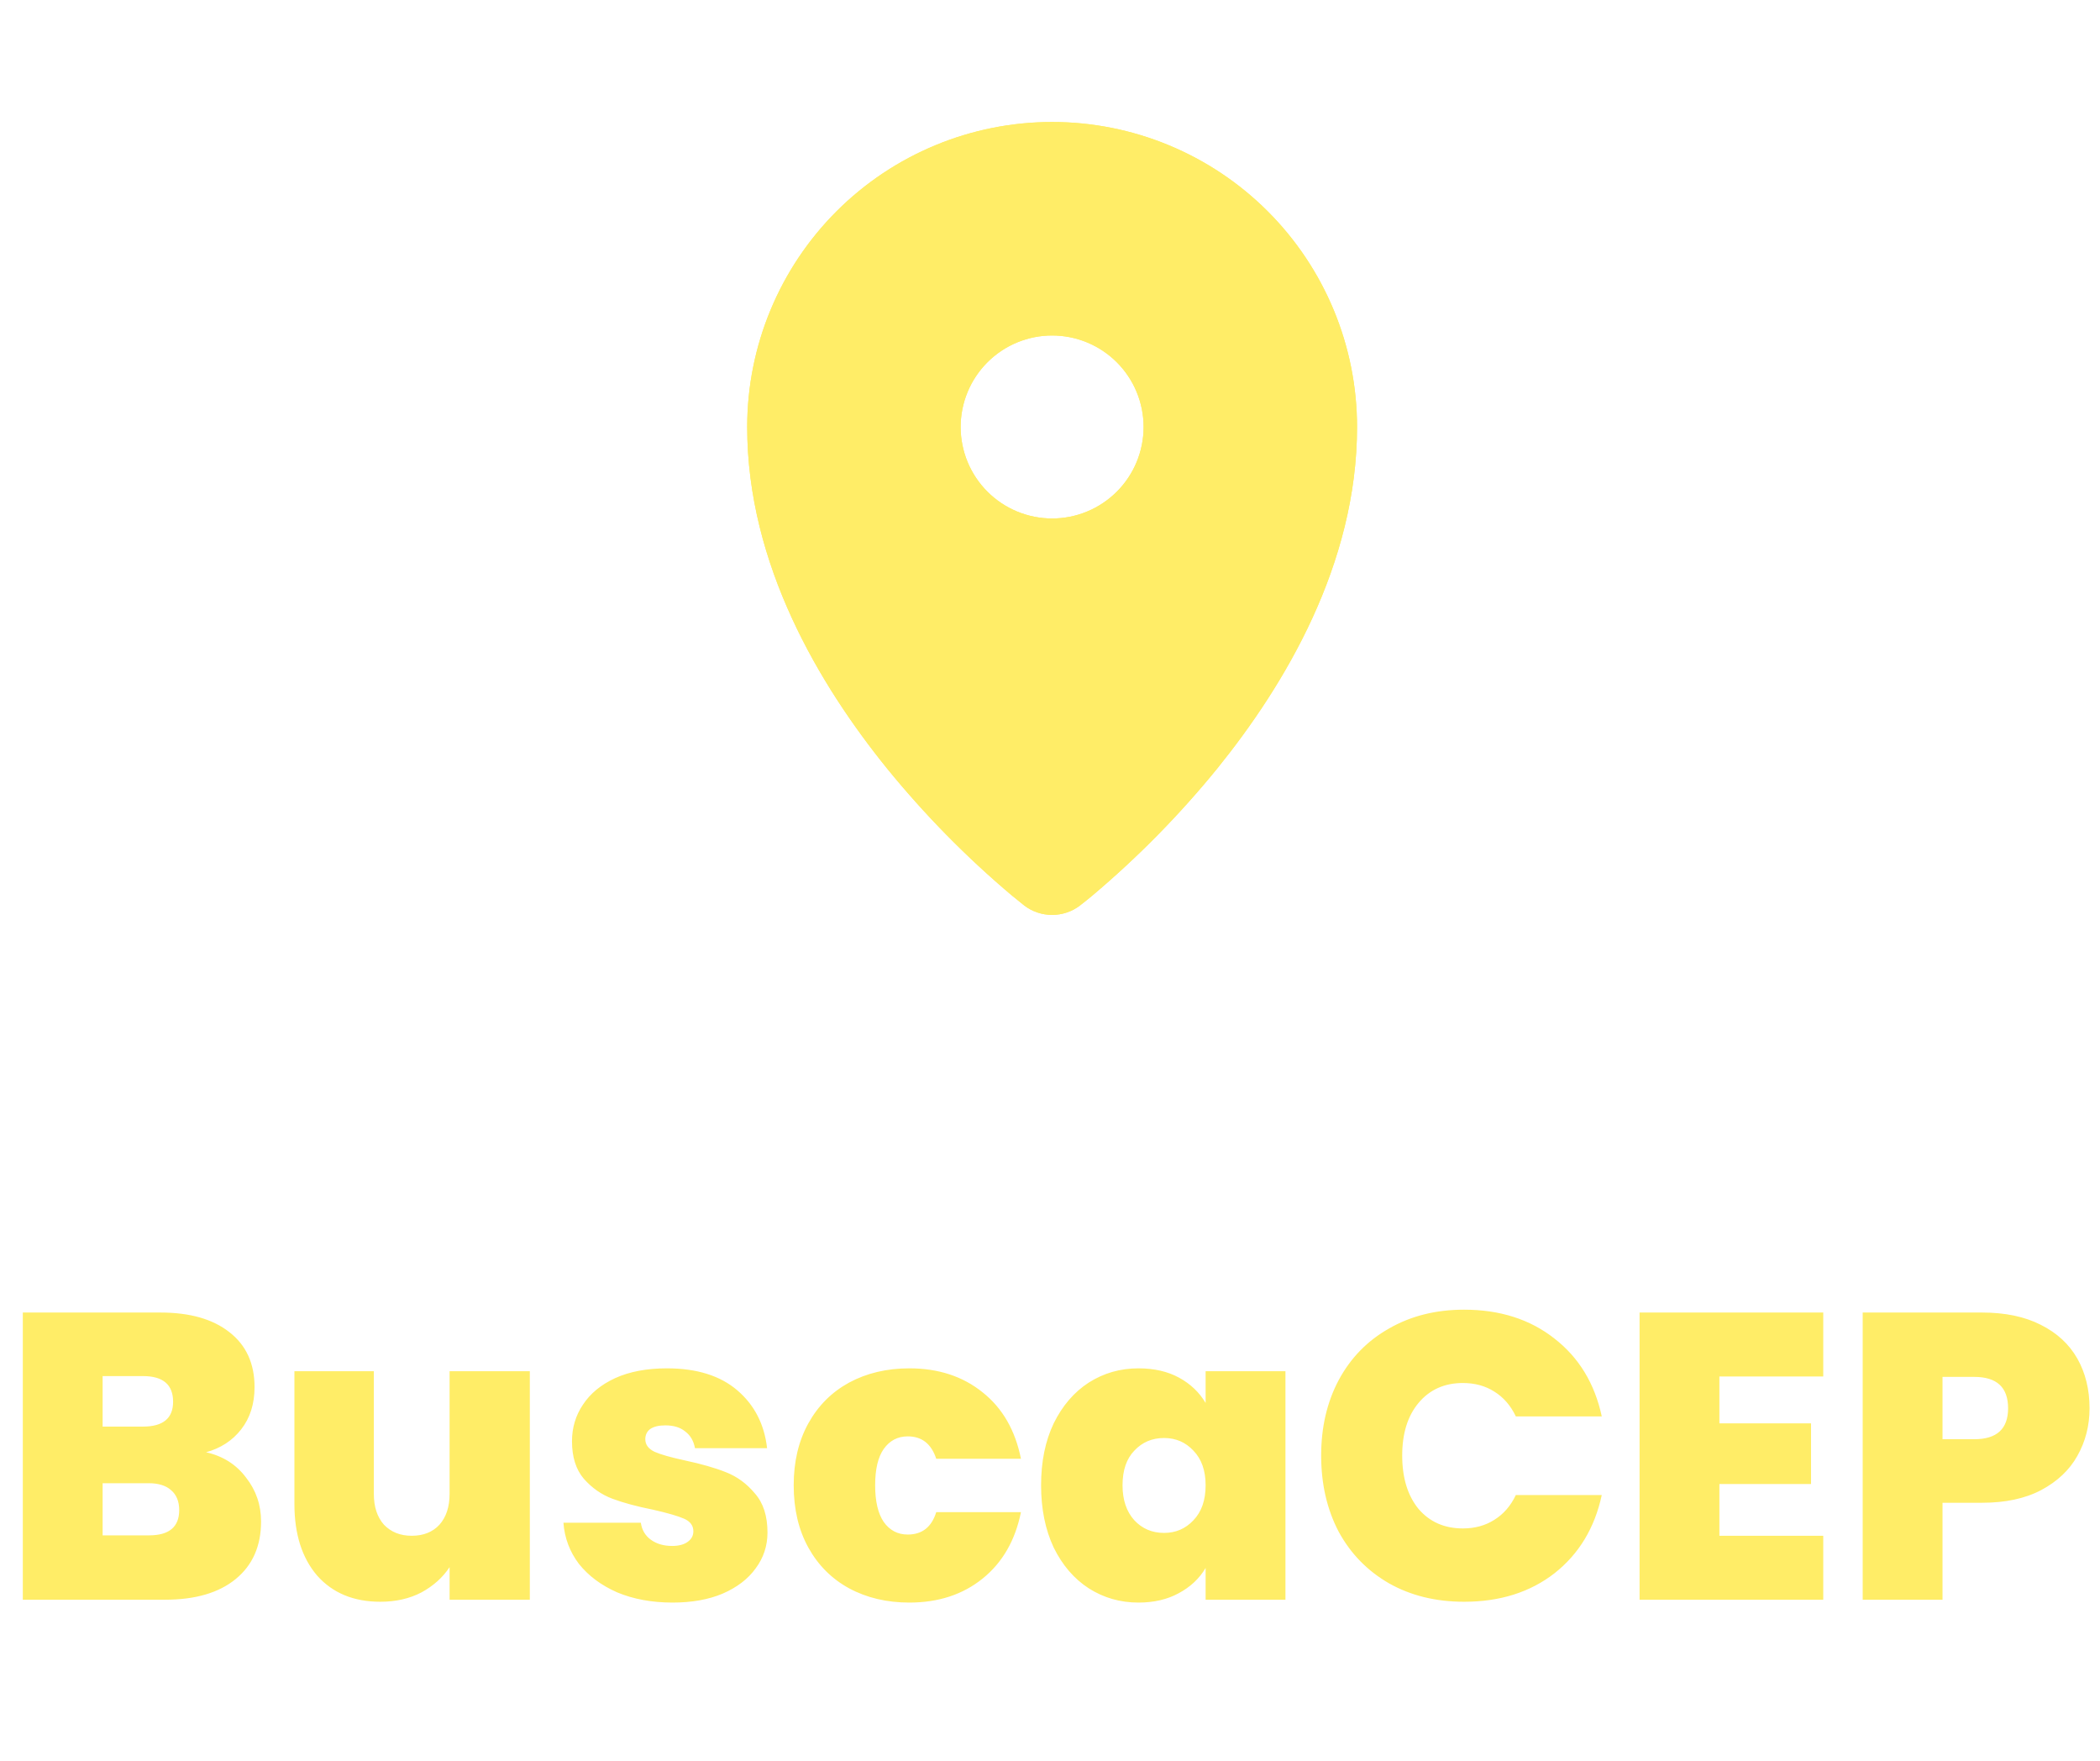
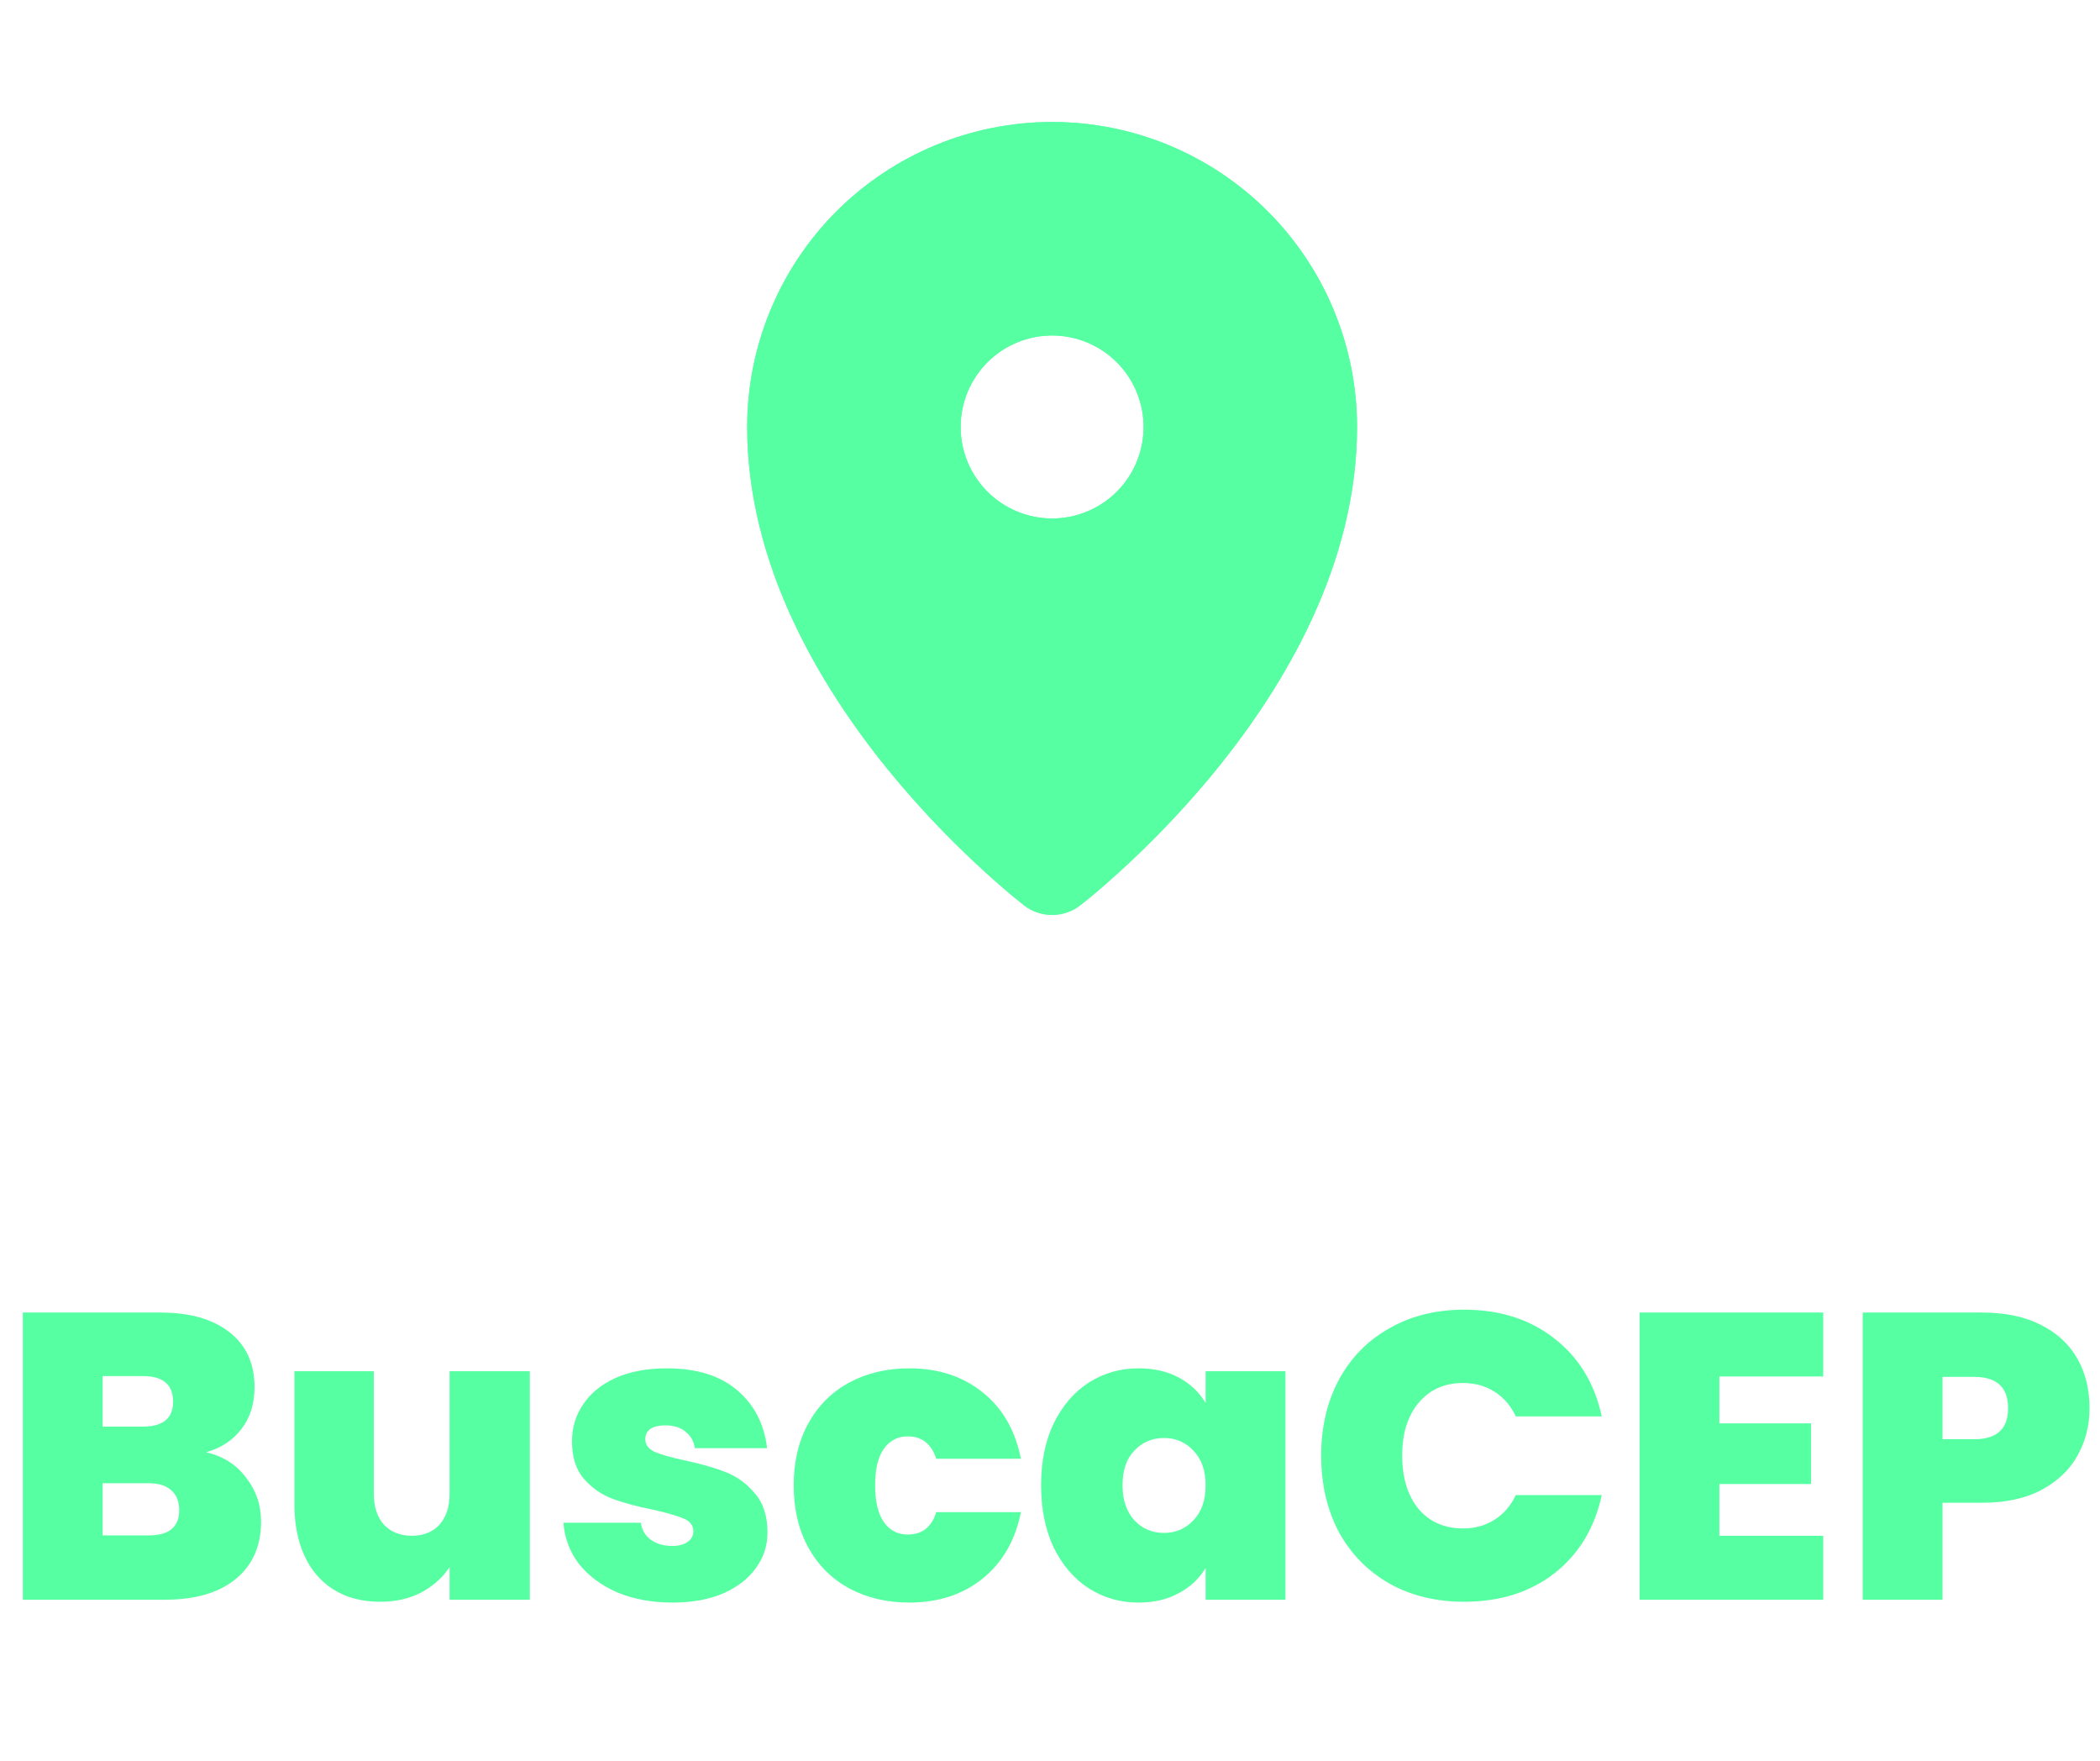
<svg xmlns="http://www.w3.org/2000/svg" width="495" height="415" viewBox="0 0 495 415" fill="none">
-   <path d="M48.576 342.248C52.544 343.144 55.68 345.128 57.984 348.2C60.352 351.208 61.536 354.664 61.536 358.568C61.536 364.328 59.552 368.84 55.584 372.104C51.616 375.368 46.048 377 38.88 377H5.376V309.32H37.824C44.736 309.32 50.144 310.856 54.048 313.928C58.016 317 60 321.32 60 326.888C60 330.856 58.944 334.184 56.832 336.872C54.784 339.496 52.032 341.288 48.576 342.248ZM24.192 336.2H33.696C38.432 336.2 40.8 334.248 40.8 330.344C40.8 326.312 38.432 324.296 33.696 324.296H24.192V336.2ZM35.136 361.832C39.872 361.832 42.24 359.848 42.24 355.88C42.24 353.832 41.6 352.264 40.32 351.176C39.104 350.088 37.344 349.544 35.04 349.544H24.192V361.832H35.136ZM124.886 323.144V377H105.974V369.32C104.374 371.752 102.166 373.736 99.35 375.272C96.534 376.744 93.302 377.48 89.654 377.48C83.382 377.48 78.422 375.432 74.774 371.336C71.19 367.176 69.398 361.544 69.398 354.44V323.144H88.118V352.04C88.118 355.112 88.918 357.544 90.518 359.336C92.182 361.064 94.358 361.928 97.046 361.928C99.798 361.928 101.974 361.064 103.574 359.336C105.174 357.544 105.974 355.112 105.974 352.04V323.144H124.886ZM158.539 377.672C153.675 377.672 149.323 376.872 145.483 375.272C141.707 373.608 138.699 371.368 136.459 368.552C134.283 365.672 133.067 362.44 132.811 358.856H151.051C151.307 360.584 152.107 361.928 153.451 362.888C154.795 363.848 156.459 364.328 158.443 364.328C159.979 364.328 161.195 364.008 162.091 363.368C162.987 362.728 163.435 361.896 163.435 360.872C163.435 359.528 162.699 358.536 161.227 357.896C159.755 357.256 157.323 356.552 153.931 355.784C150.091 355.016 146.891 354.152 144.331 353.192C141.771 352.232 139.531 350.664 137.611 348.488C135.755 346.312 134.827 343.368 134.827 339.656C134.827 336.456 135.691 333.576 137.419 331.016C139.147 328.392 141.675 326.312 145.003 324.776C148.395 323.24 152.459 322.472 157.195 322.472C164.235 322.472 169.771 324.2 173.803 327.656C177.835 331.112 180.171 335.656 180.811 341.288H163.819C163.499 339.56 162.731 338.248 161.515 337.352C160.363 336.392 158.795 335.912 156.811 335.912C155.275 335.912 154.091 336.2 153.259 336.776C152.491 337.352 152.107 338.152 152.107 339.176C152.107 340.456 152.843 341.448 154.315 342.152C155.787 342.792 158.155 343.464 161.419 344.168C165.323 345 168.555 345.928 171.115 346.952C173.739 347.976 176.011 349.64 177.931 351.944C179.915 354.184 180.907 357.256 180.907 361.16C180.907 364.296 179.979 367.112 178.123 369.608C176.331 372.104 173.739 374.088 170.347 375.56C167.019 376.968 163.083 377.672 158.539 377.672ZM187.085 350.024C187.085 344.456 188.237 339.592 190.541 335.432C192.845 331.272 196.045 328.072 200.141 325.832C204.301 323.592 209.037 322.472 214.349 322.472C221.197 322.472 226.957 324.36 231.629 328.136C236.301 331.848 239.309 337.064 240.653 343.784H220.685C219.533 340.264 217.293 338.504 213.965 338.504C211.597 338.504 209.709 339.496 208.301 341.48C206.957 343.4 206.285 346.248 206.285 350.024C206.285 353.8 206.957 356.68 208.301 358.664C209.709 360.648 211.597 361.64 213.965 361.64C217.357 361.64 219.597 359.88 220.685 356.36H240.653C239.309 363.016 236.301 368.232 231.629 372.008C226.957 375.784 221.197 377.672 214.349 377.672C209.037 377.672 204.301 376.552 200.141 374.312C196.045 372.072 192.845 368.872 190.541 364.712C188.237 360.552 187.085 355.656 187.085 350.024ZM245.398 350.024C245.398 344.456 246.39 339.592 248.374 335.432C250.422 331.272 253.174 328.072 256.63 325.832C260.15 323.592 264.054 322.472 268.342 322.472C272.054 322.472 275.254 323.208 277.942 324.68C280.63 326.152 282.71 328.136 284.182 330.632V323.144H302.998V377H284.182V369.512C282.71 372.008 280.598 373.992 277.846 375.464C275.158 376.936 271.99 377.672 268.342 377.672C264.054 377.672 260.15 376.552 256.63 374.312C253.174 372.072 250.422 368.872 248.374 364.712C246.39 360.488 245.398 355.592 245.398 350.024ZM284.182 350.024C284.182 346.568 283.222 343.848 281.302 341.864C279.446 339.88 277.142 338.888 274.39 338.888C271.574 338.888 269.238 339.88 267.382 341.864C265.526 343.784 264.598 346.504 264.598 350.024C264.598 353.48 265.526 356.232 267.382 358.28C269.238 360.264 271.574 361.256 274.39 361.256C277.142 361.256 279.446 360.264 281.302 358.28C283.222 356.296 284.182 353.544 284.182 350.024ZM311.416 343.016C311.416 336.36 312.792 330.44 315.544 325.256C318.36 320.008 322.328 315.944 327.448 313.064C332.568 310.12 338.456 308.648 345.112 308.648C353.56 308.648 360.664 310.92 366.424 315.464C372.184 319.944 375.896 326.056 377.56 333.8H357.304C356.088 331.24 354.392 329.288 352.216 327.944C350.104 326.6 347.64 325.928 344.824 325.928C340.472 325.928 336.984 327.496 334.36 330.632C331.8 333.704 330.52 337.832 330.52 343.016C330.52 348.264 331.8 352.456 334.36 355.592C336.984 358.664 340.472 360.2 344.824 360.2C347.64 360.2 350.104 359.528 352.216 358.184C354.392 356.84 356.088 354.888 357.304 352.328H377.56C375.896 360.072 372.184 366.216 366.424 370.76C360.664 375.24 353.56 377.48 345.112 377.48C338.456 377.48 332.568 376.04 327.448 373.16C322.328 370.216 318.36 366.152 315.544 360.968C312.792 355.72 311.416 349.736 311.416 343.016ZM405.286 324.392V335.432H426.886V349.736H405.286V361.928H429.766V377H386.47V309.32H429.766V324.392H405.286ZM492.536 331.88C492.536 335.976 491.576 339.72 489.656 343.112C487.8 346.44 484.952 349.128 481.112 351.176C477.336 353.16 472.696 354.152 467.192 354.152H457.88V377H439.064V309.32H467.192C472.632 309.32 477.24 310.28 481.016 312.2C484.856 314.12 487.736 316.776 489.656 320.168C491.576 323.56 492.536 327.464 492.536 331.88ZM465.368 339.176C470.68 339.176 473.336 336.744 473.336 331.88C473.336 326.952 470.68 324.488 465.368 324.488H457.88V339.176H465.368Z" fill="#FFED67" />
-   <path fill-rule="evenodd" clip-rule="evenodd" d="M241.373 213.339L241.416 213.382L241.445 213.411C243.331 214.841 245.633 215.614 248 215.614C250.367 215.614 252.669 214.841 254.555 213.411L254.584 213.382L254.627 213.339L254.799 213.21C255.725 212.495 256.635 211.762 257.531 211.011C268.248 201.976 278.095 191.955 286.942 181.082C302.769 161.503 319.875 133.041 319.875 100.625C319.875 81.563 312.302 63.281 298.823 49.802C285.344 36.322 267.062 28.75 248 28.75C228.938 28.75 210.656 36.322 197.177 49.802C183.698 63.281 176.125 81.563 176.125 100.625C176.125 133.041 193.231 161.503 209.072 181.082C217.919 191.955 227.766 201.976 238.484 211.011L241.201 213.21L241.373 213.339ZM248 122.188C250.832 122.188 253.636 121.63 256.252 120.546C258.868 119.463 261.245 117.874 263.247 115.872C265.249 113.87 266.838 111.493 267.921 108.877C269.005 106.261 269.562 103.457 269.562 100.625C269.562 97.793 269.005 94.99 267.921 92.373C266.838 89.757 265.249 87.38 263.247 85.378C261.245 83.376 258.868 81.787 256.252 80.704C253.636 79.62 250.832 79.062 248 79.062C242.281 79.062 236.797 81.334 232.753 85.378C228.709 89.422 226.438 94.906 226.438 100.625C226.438 106.344 228.709 111.828 232.753 115.872C236.797 119.916 242.281 122.187 248 122.188Z" fill="#FFED67" />
-   <path fill-rule="evenodd" clip-rule="evenodd" d="M241.373 213.339L241.416 213.382L241.445 213.411C243.331 214.841 245.633 215.614 248 215.614C250.367 215.614 252.669 214.841 254.555 213.411L254.584 213.382L254.627 213.339L254.799 213.21C255.725 212.495 256.635 211.762 257.531 211.011C268.248 201.976 278.095 191.955 286.942 181.082C302.769 161.503 319.875 133.041 319.875 100.625C319.875 81.563 312.302 63.281 298.823 49.802C285.344 36.322 267.062 28.75 248 28.75C228.938 28.75 210.656 36.322 197.177 49.802C183.698 63.281 176.125 81.563 176.125 100.625C176.125 133.041 193.231 161.503 209.072 181.082C217.919 191.955 227.766 201.976 238.484 211.011L241.201 213.21L241.373 213.339ZM248 122.188C250.832 122.188 253.636 121.63 256.252 120.546C258.868 119.463 261.245 117.874 263.247 115.872C265.249 113.87 266.838 111.493 267.921 108.877C269.005 106.261 269.562 103.457 269.562 100.625C269.562 97.793 269.005 94.99 267.921 92.373C266.838 89.757 265.249 87.38 263.247 85.378C261.245 83.376 258.868 81.787 256.252 80.704C253.636 79.62 250.832 79.062 248 79.062C242.281 79.062 236.797 81.334 232.753 85.378C228.709 89.422 226.438 94.906 226.438 100.625C226.438 106.344 228.709 111.828 232.753 115.872C236.797 119.916 242.281 122.187 248 122.188Z" fill="#FFED67" />
+   <path d="M48.576 342.248C52.544 343.144 55.68 345.128 57.984 348.2C60.352 351.208 61.536 354.664 61.536 358.568C61.536 364.328 59.552 368.84 55.584 372.104C51.616 375.368 46.048 377 38.88 377H5.376V309.32H37.824C44.736 309.32 50.144 310.856 54.048 313.928C58.016 317 60 321.32 60 326.888C60 330.856 58.944 334.184 56.832 336.872C54.784 339.496 52.032 341.288 48.576 342.248ZM24.192 336.2H33.696C38.432 336.2 40.8 334.248 40.8 330.344C40.8 326.312 38.432 324.296 33.696 324.296H24.192V336.2ZM35.136 361.832C39.872 361.832 42.24 359.848 42.24 355.88C42.24 353.832 41.6 352.264 40.32 351.176C39.104 350.088 37.344 349.544 35.04 349.544H24.192V361.832H35.136ZM124.886 323.144V377H105.974V369.32C104.374 371.752 102.166 373.736 99.35 375.272C96.534 376.744 93.302 377.48 89.654 377.48C83.382 377.48 78.422 375.432 74.774 371.336C71.19 367.176 69.398 361.544 69.398 354.44V323.144H88.118V352.04C88.118 355.112 88.918 357.544 90.518 359.336C92.182 361.064 94.358 361.928 97.046 361.928C99.798 361.928 101.974 361.064 103.574 359.336C105.174 357.544 105.974 355.112 105.974 352.04V323.144H124.886ZM158.539 377.672C153.675 377.672 149.323 376.872 145.483 375.272C141.707 373.608 138.699 371.368 136.459 368.552C134.283 365.672 133.067 362.44 132.811 358.856H151.051C151.307 360.584 152.107 361.928 153.451 362.888C154.795 363.848 156.459 364.328 158.443 364.328C159.979 364.328 161.195 364.008 162.091 363.368C162.987 362.728 163.435 361.896 163.435 360.872C163.435 359.528 162.699 358.536 161.227 357.896C159.755 357.256 157.323 356.552 153.931 355.784C150.091 355.016 146.891 354.152 144.331 353.192C141.771 352.232 139.531 350.664 137.611 348.488C135.755 346.312 134.827 343.368 134.827 339.656C134.827 336.456 135.691 333.576 137.419 331.016C139.147 328.392 141.675 326.312 145.003 324.776C148.395 323.24 152.459 322.472 157.195 322.472C164.235 322.472 169.771 324.2 173.803 327.656C177.835 331.112 180.171 335.656 180.811 341.288H163.819C163.499 339.56 162.731 338.248 161.515 337.352C160.363 336.392 158.795 335.912 156.811 335.912C155.275 335.912 154.091 336.2 153.259 336.776C152.491 337.352 152.107 338.152 152.107 339.176C152.107 340.456 152.843 341.448 154.315 342.152C155.787 342.792 158.155 343.464 161.419 344.168C165.323 345 168.555 345.928 171.115 346.952C173.739 347.976 176.011 349.64 177.931 351.944C179.915 354.184 180.907 357.256 180.907 361.16C180.907 364.296 179.979 367.112 178.123 369.608C176.331 372.104 173.739 374.088 170.347 375.56C167.019 376.968 163.083 377.672 158.539 377.672ZM187.085 350.024C187.085 344.456 188.237 339.592 190.541 335.432C192.845 331.272 196.045 328.072 200.141 325.832C204.301 323.592 209.037 322.472 214.349 322.472C221.197 322.472 226.957 324.36 231.629 328.136C236.301 331.848 239.309 337.064 240.653 343.784H220.685C219.533 340.264 217.293 338.504 213.965 338.504C211.597 338.504 209.709 339.496 208.301 341.48C206.957 343.4 206.285 346.248 206.285 350.024C206.285 353.8 206.957 356.68 208.301 358.664C209.709 360.648 211.597 361.64 213.965 361.64C217.357 361.64 219.597 359.88 220.685 356.36H240.653C239.309 363.016 236.301 368.232 231.629 372.008C226.957 375.784 221.197 377.672 214.349 377.672C209.037 377.672 204.301 376.552 200.141 374.312C196.045 372.072 192.845 368.872 190.541 364.712C188.237 360.552 187.085 355.656 187.085 350.024ZM245.398 350.024C245.398 344.456 246.39 339.592 248.374 335.432C250.422 331.272 253.174 328.072 256.63 325.832C260.15 323.592 264.054 322.472 268.342 322.472C272.054 322.472 275.254 323.208 277.942 324.68C280.63 326.152 282.71 328.136 284.182 330.632V323.144H302.998V377H284.182V369.512C282.71 372.008 280.598 373.992 277.846 375.464C275.158 376.936 271.99 377.672 268.342 377.672C264.054 377.672 260.15 376.552 256.63 374.312C253.174 372.072 250.422 368.872 248.374 364.712C246.39 360.488 245.398 355.592 245.398 350.024ZM284.182 350.024C284.182 346.568 283.222 343.848 281.302 341.864C279.446 339.88 277.142 338.888 274.39 338.888C271.574 338.888 269.238 339.88 267.382 341.864C265.526 343.784 264.598 346.504 264.598 350.024C264.598 353.48 265.526 356.232 267.382 358.28C269.238 360.264 271.574 361.256 274.39 361.256C277.142 361.256 279.446 360.264 281.302 358.28C283.222 356.296 284.182 353.544 284.182 350.024ZM311.416 343.016C311.416 336.36 312.792 330.44 315.544 325.256C318.36 320.008 322.328 315.944 327.448 313.064C332.568 310.12 338.456 308.648 345.112 308.648C353.56 308.648 360.664 310.92 366.424 315.464C372.184 319.944 375.896 326.056 377.56 333.8H357.304C356.088 331.24 354.392 329.288 352.216 327.944C350.104 326.6 347.64 325.928 344.824 325.928C340.472 325.928 336.984 327.496 334.36 330.632C331.8 333.704 330.52 337.832 330.52 343.016C330.52 348.264 331.8 352.456 334.36 355.592C336.984 358.664 340.472 360.2 344.824 360.2C347.64 360.2 350.104 359.528 352.216 358.184C354.392 356.84 356.088 354.888 357.304 352.328H377.56C375.896 360.072 372.184 366.216 366.424 370.76C360.664 375.24 353.56 377.48 345.112 377.48C338.456 377.48 332.568 376.04 327.448 373.16C322.328 370.216 318.36 366.152 315.544 360.968C312.792 355.72 311.416 349.736 311.416 343.016ZM405.286 324.392V335.432H426.886V349.736H405.286V361.928H429.766V377H386.47V309.32H429.766V324.392H405.286ZM492.536 331.88C492.536 335.976 491.576 339.72 489.656 343.112C487.8 346.44 484.952 349.128 481.112 351.176C477.336 353.16 472.696 354.152 467.192 354.152H457.88V377H439.064V309.32H467.192C472.632 309.32 477.24 310.28 481.016 312.2C484.856 314.12 487.736 316.776 489.656 320.168C491.576 323.56 492.536 327.464 492.536 331.88ZM465.368 339.176C470.68 339.176 473.336 336.744 473.336 331.88C473.336 326.952 470.68 324.488 465.368 324.488H457.88V339.176H465.368Z" fill="#57FFA3" />
+   <path fill-rule="evenodd" clip-rule="evenodd" d="M241.373 213.339L241.416 213.382L241.445 213.411C243.331 214.841 245.633 215.614 248 215.614C250.367 215.614 252.669 214.841 254.555 213.411L254.584 213.382L254.627 213.339L254.799 213.21C255.725 212.495 256.635 211.762 257.531 211.011C268.248 201.976 278.095 191.955 286.942 181.082C302.769 161.503 319.875 133.041 319.875 100.625C319.875 81.563 312.302 63.281 298.823 49.802C285.344 36.322 267.062 28.75 248 28.75C228.938 28.75 210.656 36.322 197.177 49.802C183.698 63.281 176.125 81.563 176.125 100.625C176.125 133.041 193.231 161.503 209.072 181.082C217.919 191.955 227.766 201.976 238.484 211.011L241.201 213.21L241.373 213.339ZM248 122.188C250.832 122.188 253.636 121.63 256.252 120.546C258.868 119.463 261.245 117.874 263.247 115.872C265.249 113.87 266.838 111.493 267.921 108.877C269.005 106.261 269.562 103.457 269.562 100.625C269.562 97.793 269.005 94.99 267.921 92.373C266.838 89.757 265.249 87.38 263.247 85.378C261.245 83.376 258.868 81.787 256.252 80.704C253.636 79.62 250.832 79.062 248 79.062C242.281 79.062 236.797 81.334 232.753 85.378C228.709 89.422 226.438 94.906 226.438 100.625C226.438 106.344 228.709 111.828 232.753 115.872C236.797 119.916 242.281 122.187 248 122.188Z" fill="#57FFA3" />
+   <path fill-rule="evenodd" clip-rule="evenodd" d="M241.373 213.339L241.416 213.382L241.445 213.411C243.331 214.841 245.633 215.614 248 215.614C250.367 215.614 252.669 214.841 254.555 213.411L254.584 213.382L254.627 213.339L254.799 213.21C255.725 212.495 256.635 211.762 257.531 211.011C268.248 201.976 278.095 191.955 286.942 181.082C302.769 161.503 319.875 133.041 319.875 100.625C319.875 81.563 312.302 63.281 298.823 49.802C285.344 36.322 267.062 28.75 248 28.75C228.938 28.75 210.656 36.322 197.177 49.802C183.698 63.281 176.125 81.563 176.125 100.625C176.125 133.041 193.231 161.503 209.072 181.082C217.919 191.955 227.766 201.976 238.484 211.011L241.201 213.21L241.373 213.339ZM248 122.188C250.832 122.188 253.636 121.63 256.252 120.546C258.868 119.463 261.245 117.874 263.247 115.872C265.249 113.87 266.838 111.493 267.921 108.877C269.005 106.261 269.562 103.457 269.562 100.625C269.562 97.793 269.005 94.99 267.921 92.373C266.838 89.757 265.249 87.38 263.247 85.378C261.245 83.376 258.868 81.787 256.252 80.704C253.636 79.62 250.832 79.062 248 79.062C242.281 79.062 236.797 81.334 232.753 85.378C228.709 89.422 226.438 94.906 226.438 100.625C226.438 106.344 228.709 111.828 232.753 115.872C236.797 119.916 242.281 122.187 248 122.188Z" fill="#57FFA3" />
</svg>
